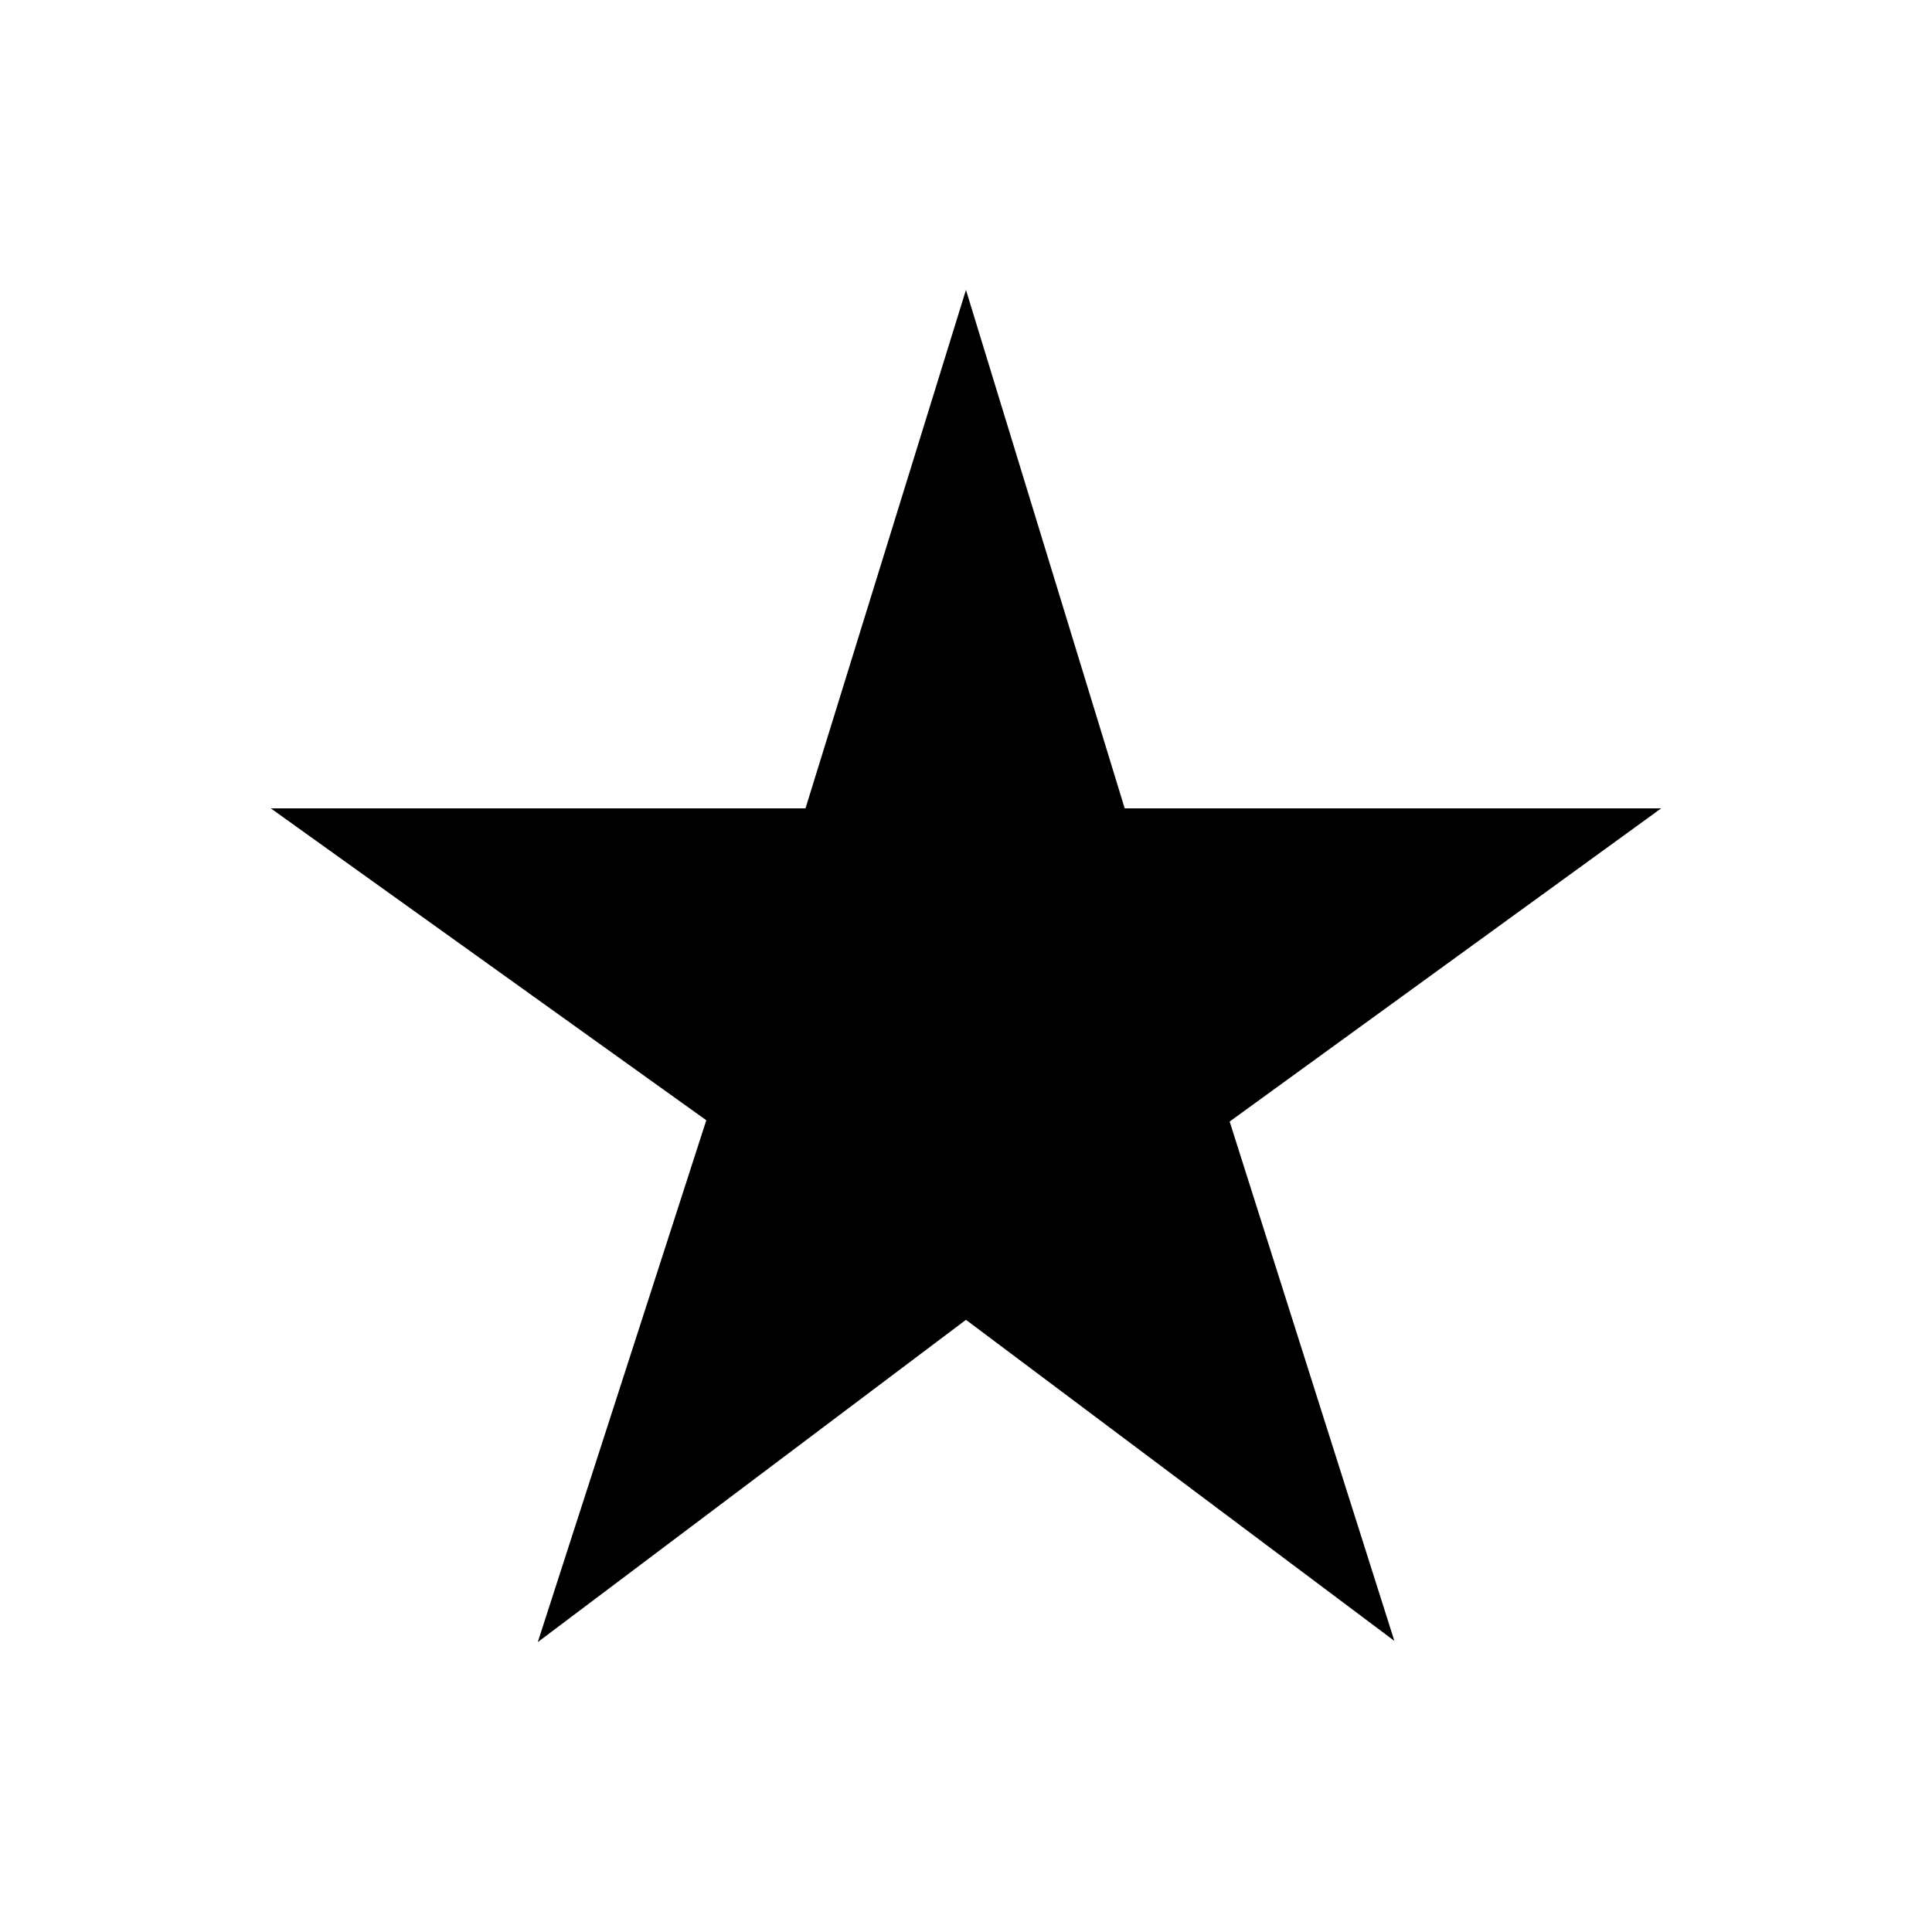
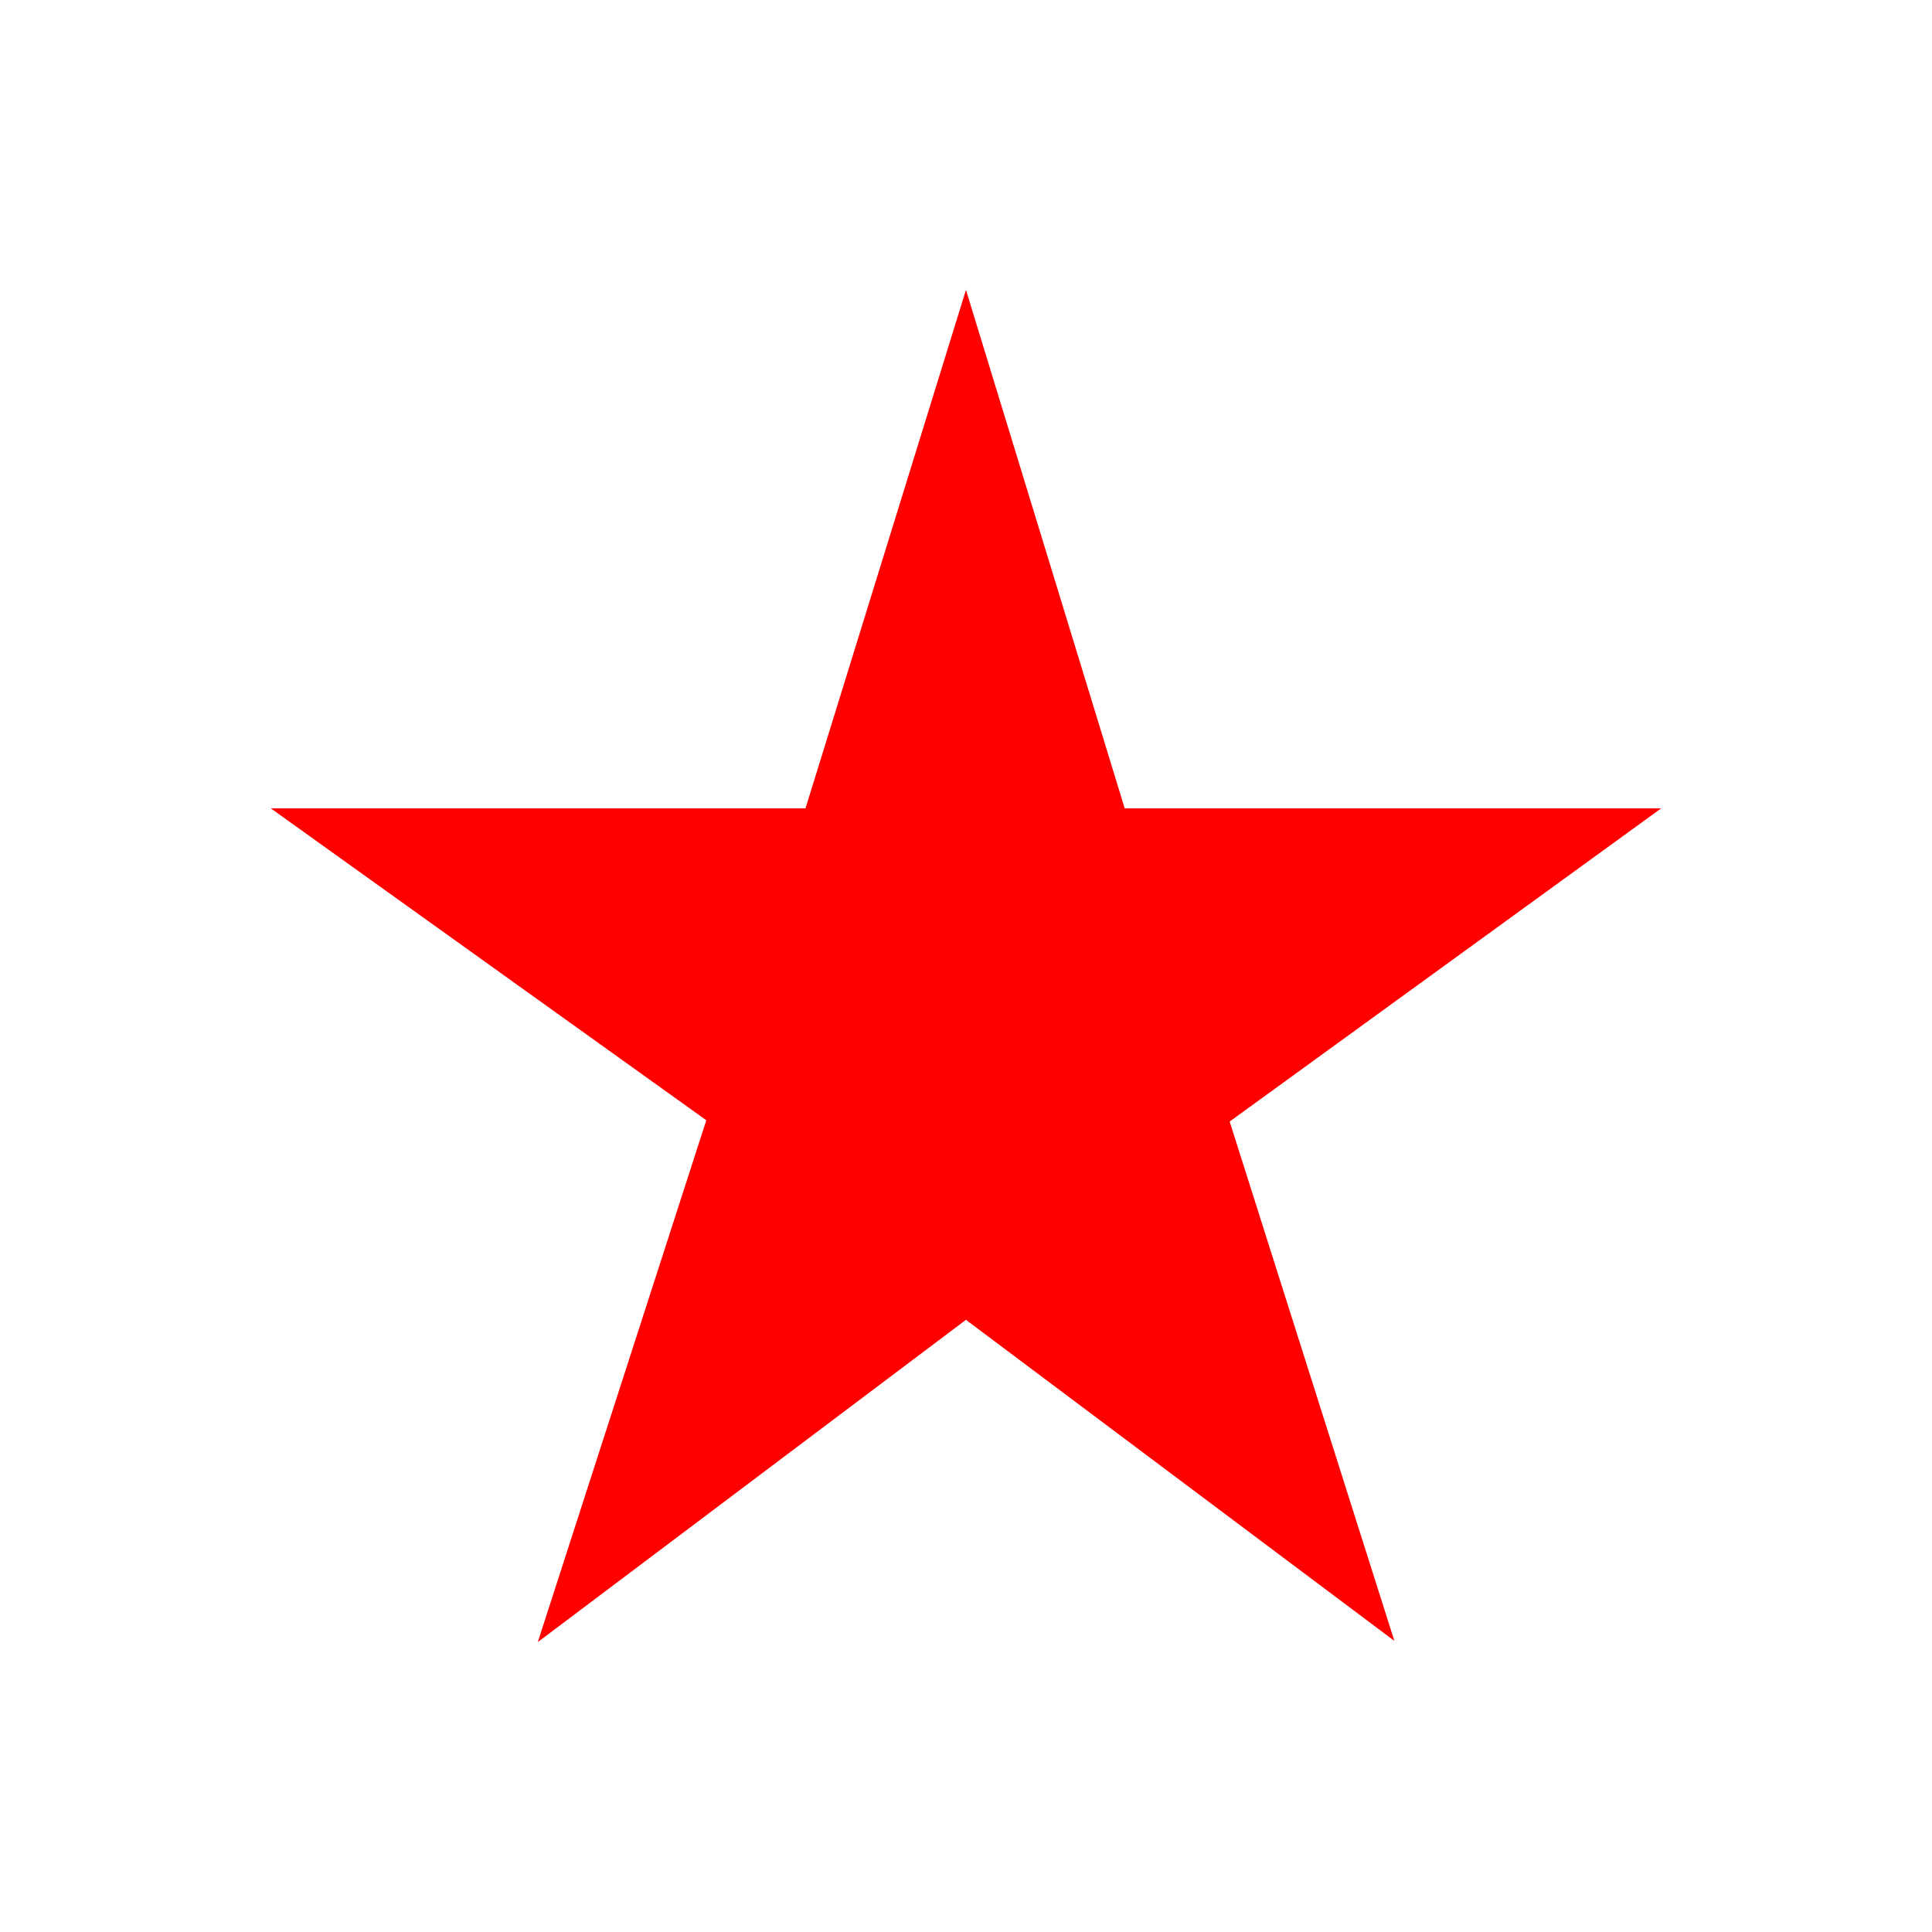
<svg xmlns="http://www.w3.org/2000/svg" version="1.1" x="0px" y="0px" viewBox="0 0 100 100" enable-background="new 0 0 100 100" xml:space="preserve" style="max-width:100%" height="100%">
  <g display="none" style="" fill="red">
-     <path display="inline" d="M75.408,75.404l-2.254-15.796c0.002-0.01,0.006-0.021,0.01-0.031L85.936,50l-12.771-9.575   c-0.004-0.012-0.008-0.027-0.01-0.039l2.254-15.802l-15.801,2.258c-0.012-0.002-0.02-0.006-0.027-0.01l-9.582-12.77l-9.572,12.771   c-0.014,0.002-0.021,0.006-0.029,0.01l-15.807-2.26l2.258,15.812c-0.004,0.01-0.004,0.016-0.008,0.023L14.064,50l12.779,9.583   c0,0.006,0.004,0.012,0.004,0.016L24.59,75.404l15.803-2.254c0.008,0.006,0.02,0.008,0.029,0.012l9.576,12.775l9.586-12.775   c0.008-0.004,0.016-0.006,0.023-0.012L75.408,75.404z" style="" fill="currentColor" />
+     <path display="inline" d="M75.408,75.404l-2.254-15.796c0.002-0.01,0.006-0.021,0.01-0.031L85.936,50l-12.771-9.575   c-0.004-0.012-0.008-0.027-0.01-0.039l2.254-15.802l-15.801,2.258c-0.012-0.002-0.02-0.006-0.027-0.01l-9.582-12.77l-9.572,12.771   c-0.014,0.002-0.021,0.006-0.029,0.01l-15.807-2.26l2.258,15.812c-0.004,0.01-0.004,0.016-0.008,0.023L14.064,50l12.779,9.583   c0,0.006,0.004,0.012,0.004,0.016L24.59,75.404l15.803-2.254c0.008,0.006,0.02,0.008,0.029,0.012l9.576,12.775l9.586-12.775   c0.008-0.004,0.016-0.006,0.023-0.012L75.408,75.404z" style="" fill="red" />
  </g>
-   <g style="" fill="currentColor">
-     <polygon points="49.998,15.005 41.692,41.841 14.018,41.841 36.558,57.984 27.836,84.994 49.998,68.314 72.172,84.932    63.647,58.051 85.982,41.841 58.214,41.841  " style="" fill="currentColor" />
+   <g style="" fill="red">
+     <polygon points="49.998,15.005 41.692,41.841 14.018,41.841 36.558,57.984 27.836,84.994 49.998,68.314 72.172,84.932    63.647,58.051 85.982,41.841 58.214,41.841  " style="" fill="red" />
  </g>
-   <g display="none" style="" fill="currentColor">
-     <path display="inline" d="M57.814,42.184L50,14.049l-7.816,28.135l-28.137,7.815l28.137,7.819L50,85.951l7.814-28.133l28.139-7.819   L57.814,42.184z M49.982,55.972c-3.305,0-5.986-2.681-5.986-5.99c0-3.306,2.682-5.986,5.986-5.986c3.309,0,5.99,2.681,5.99,5.986   C55.973,53.291,53.291,55.972,49.982,55.972z" style="" fill="currentColor" />
+   <g display="none" style="" fill="red">
+     <path display="inline" d="M57.814,42.184L50,14.049l-7.816,28.135l-28.137,7.815l28.137,7.819L50,85.951l7.814-28.133l28.139-7.819   L57.814,42.184z M49.982,55.972c-3.305,0-5.986-2.681-5.986-5.99c0-3.306,2.682-5.986,5.986-5.986c3.309,0,5.99,2.681,5.99,5.986   C55.973,53.291,53.291,55.972,49.982,55.972z" style="" fill="red" />
  </g>
-   <g display="none" style="" fill="currentColor">
-     <polygon display="inline" points="26.717,41.535 14.018,54.232 39.418,79.631 85.982,33.066 73.276,20.369 39.418,54.232  " style="" fill="currentColor" />
+   <g display="none" style="" fill="red">
+     <polygon display="inline" points="26.717,41.535 14.018,54.232 39.418,79.631 85.982,33.066 73.276,20.369 39.418,54.232  " style="" fill="red" />
  </g>
-   <g display="none" style="" fill="currentColor">
-     <polygon display="inline" points="28.023,86.071 52.012,86.071 76,50.087 52.012,14.107 28.023,14.107 52.012,50.087  " style="" fill="currentColor" />
+   <g display="none" style="" fill="red">
+     <polygon display="inline" points="28.023,86.071 52.012,86.071 76,50.087 52.012,14.107 28.023,14.107 52.012,50.087  " style="" fill="red" />
  </g>
</svg>
